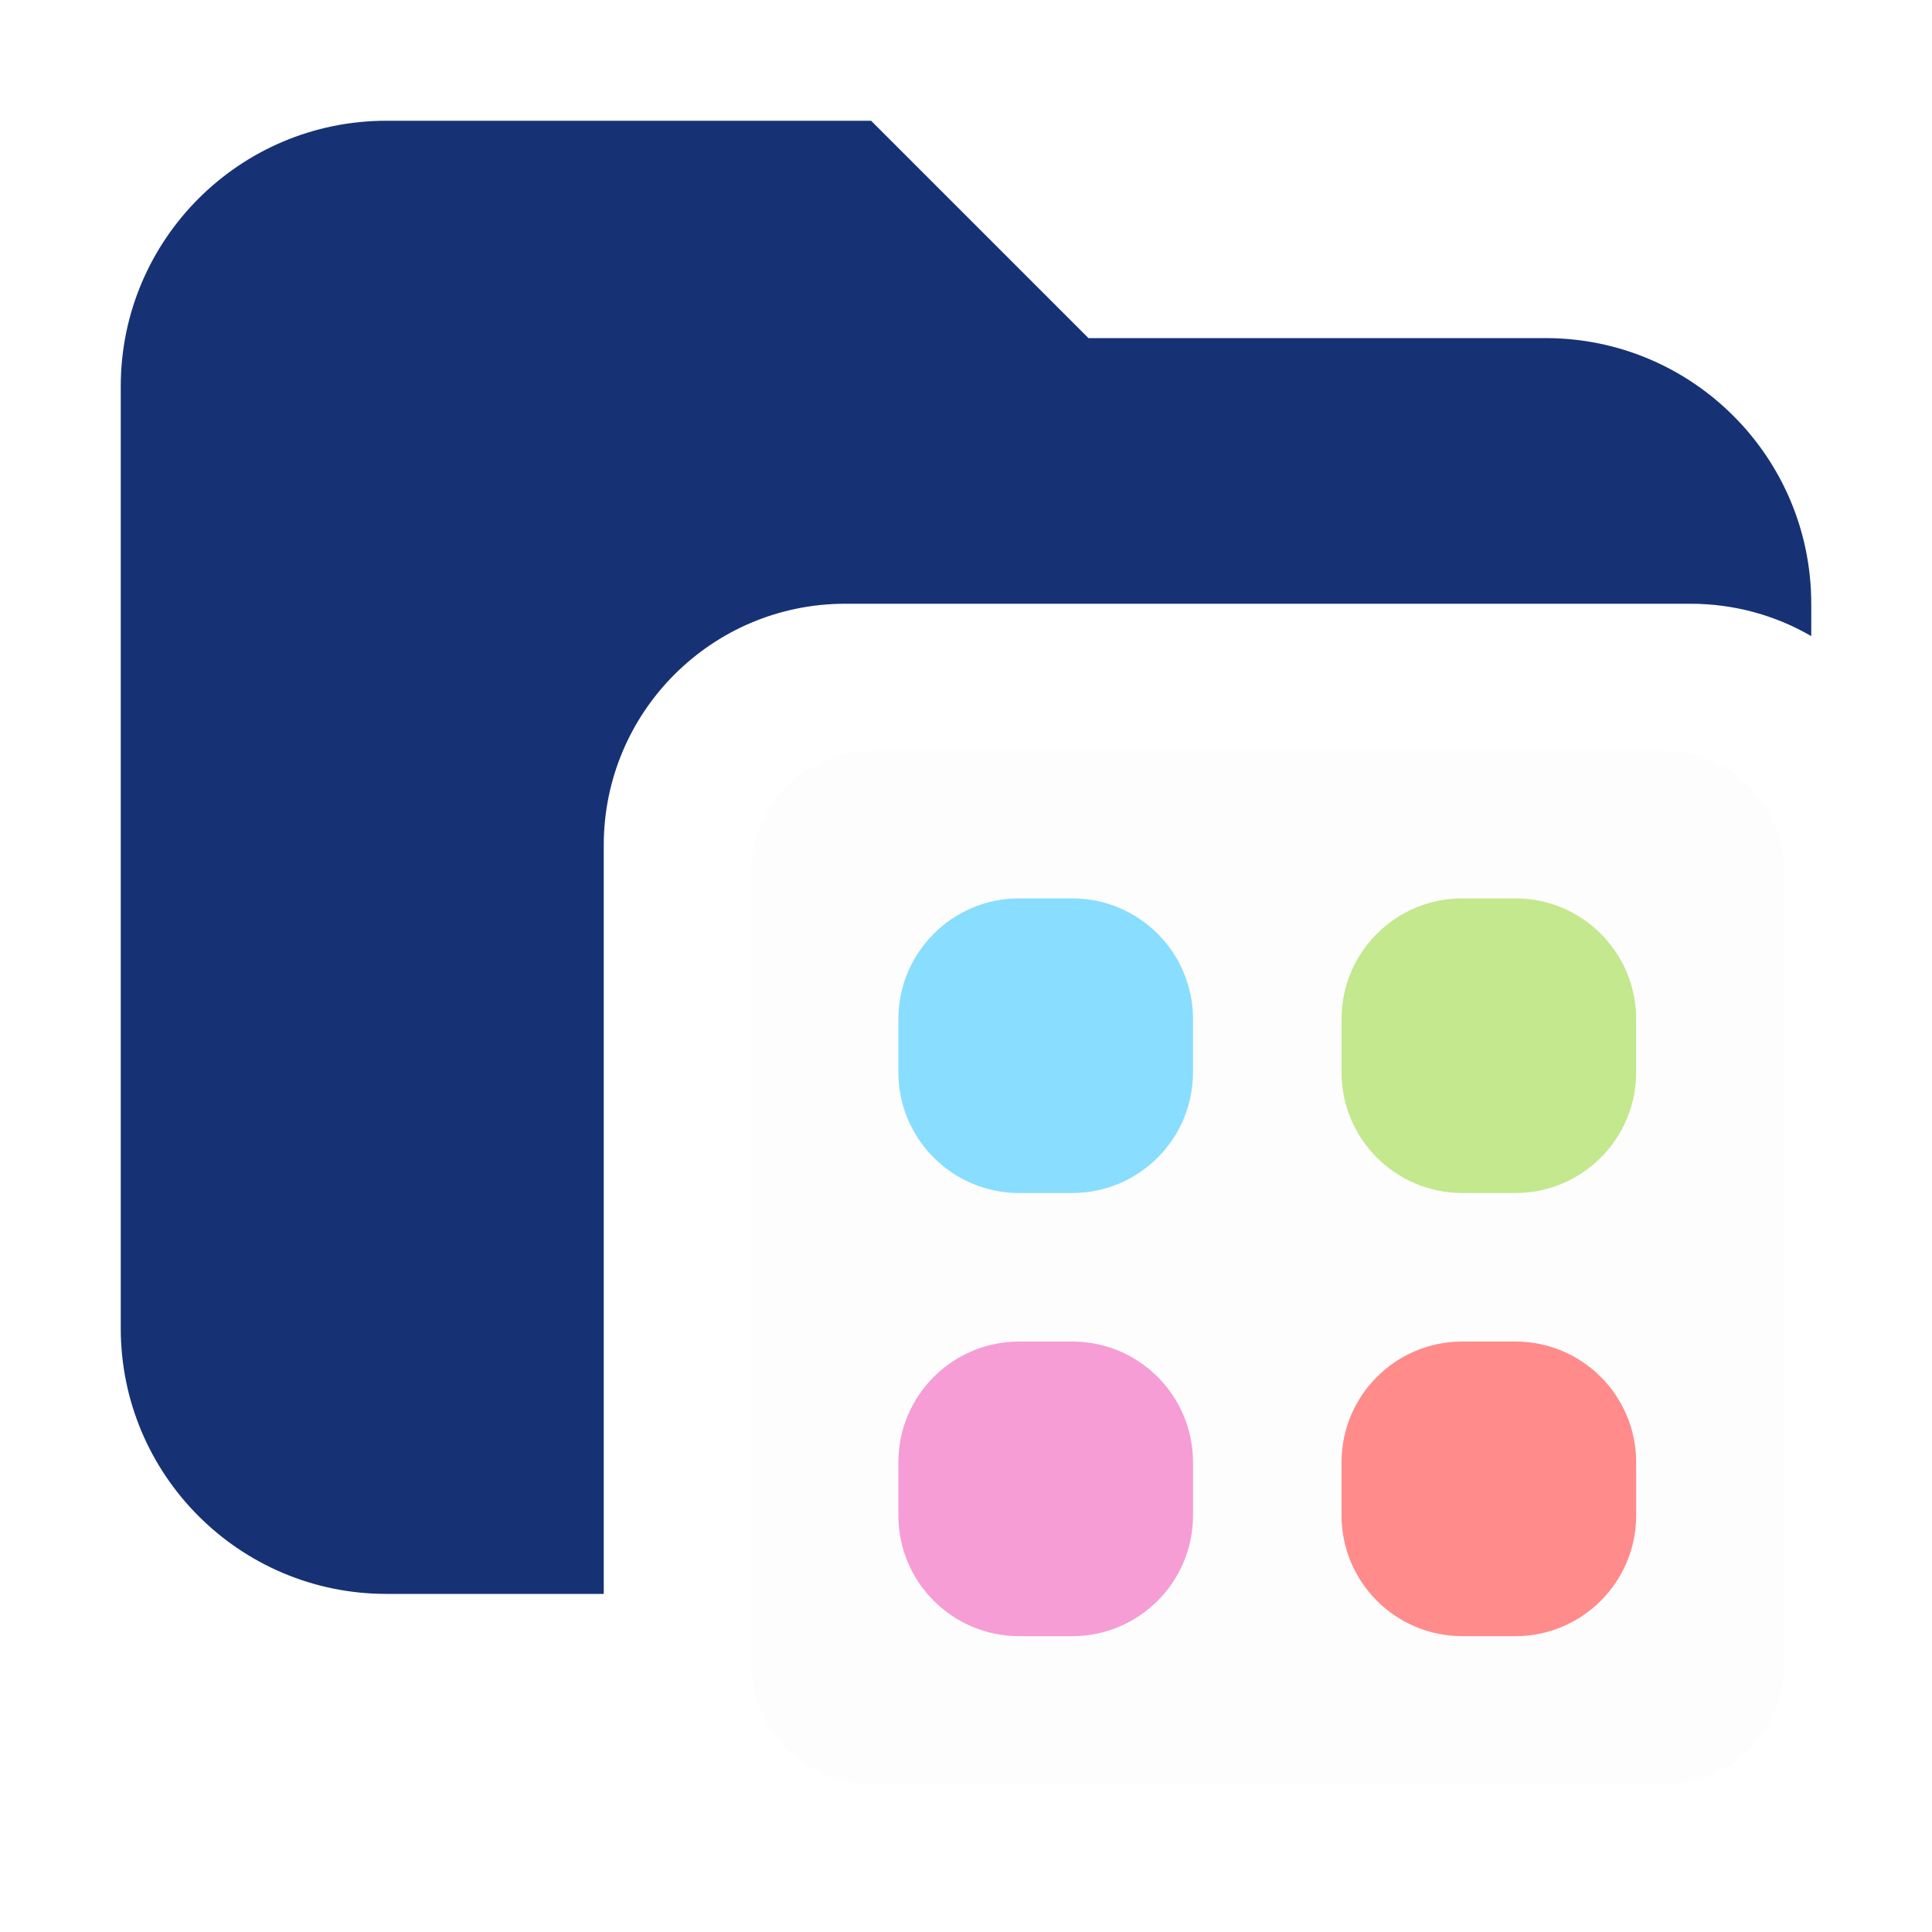
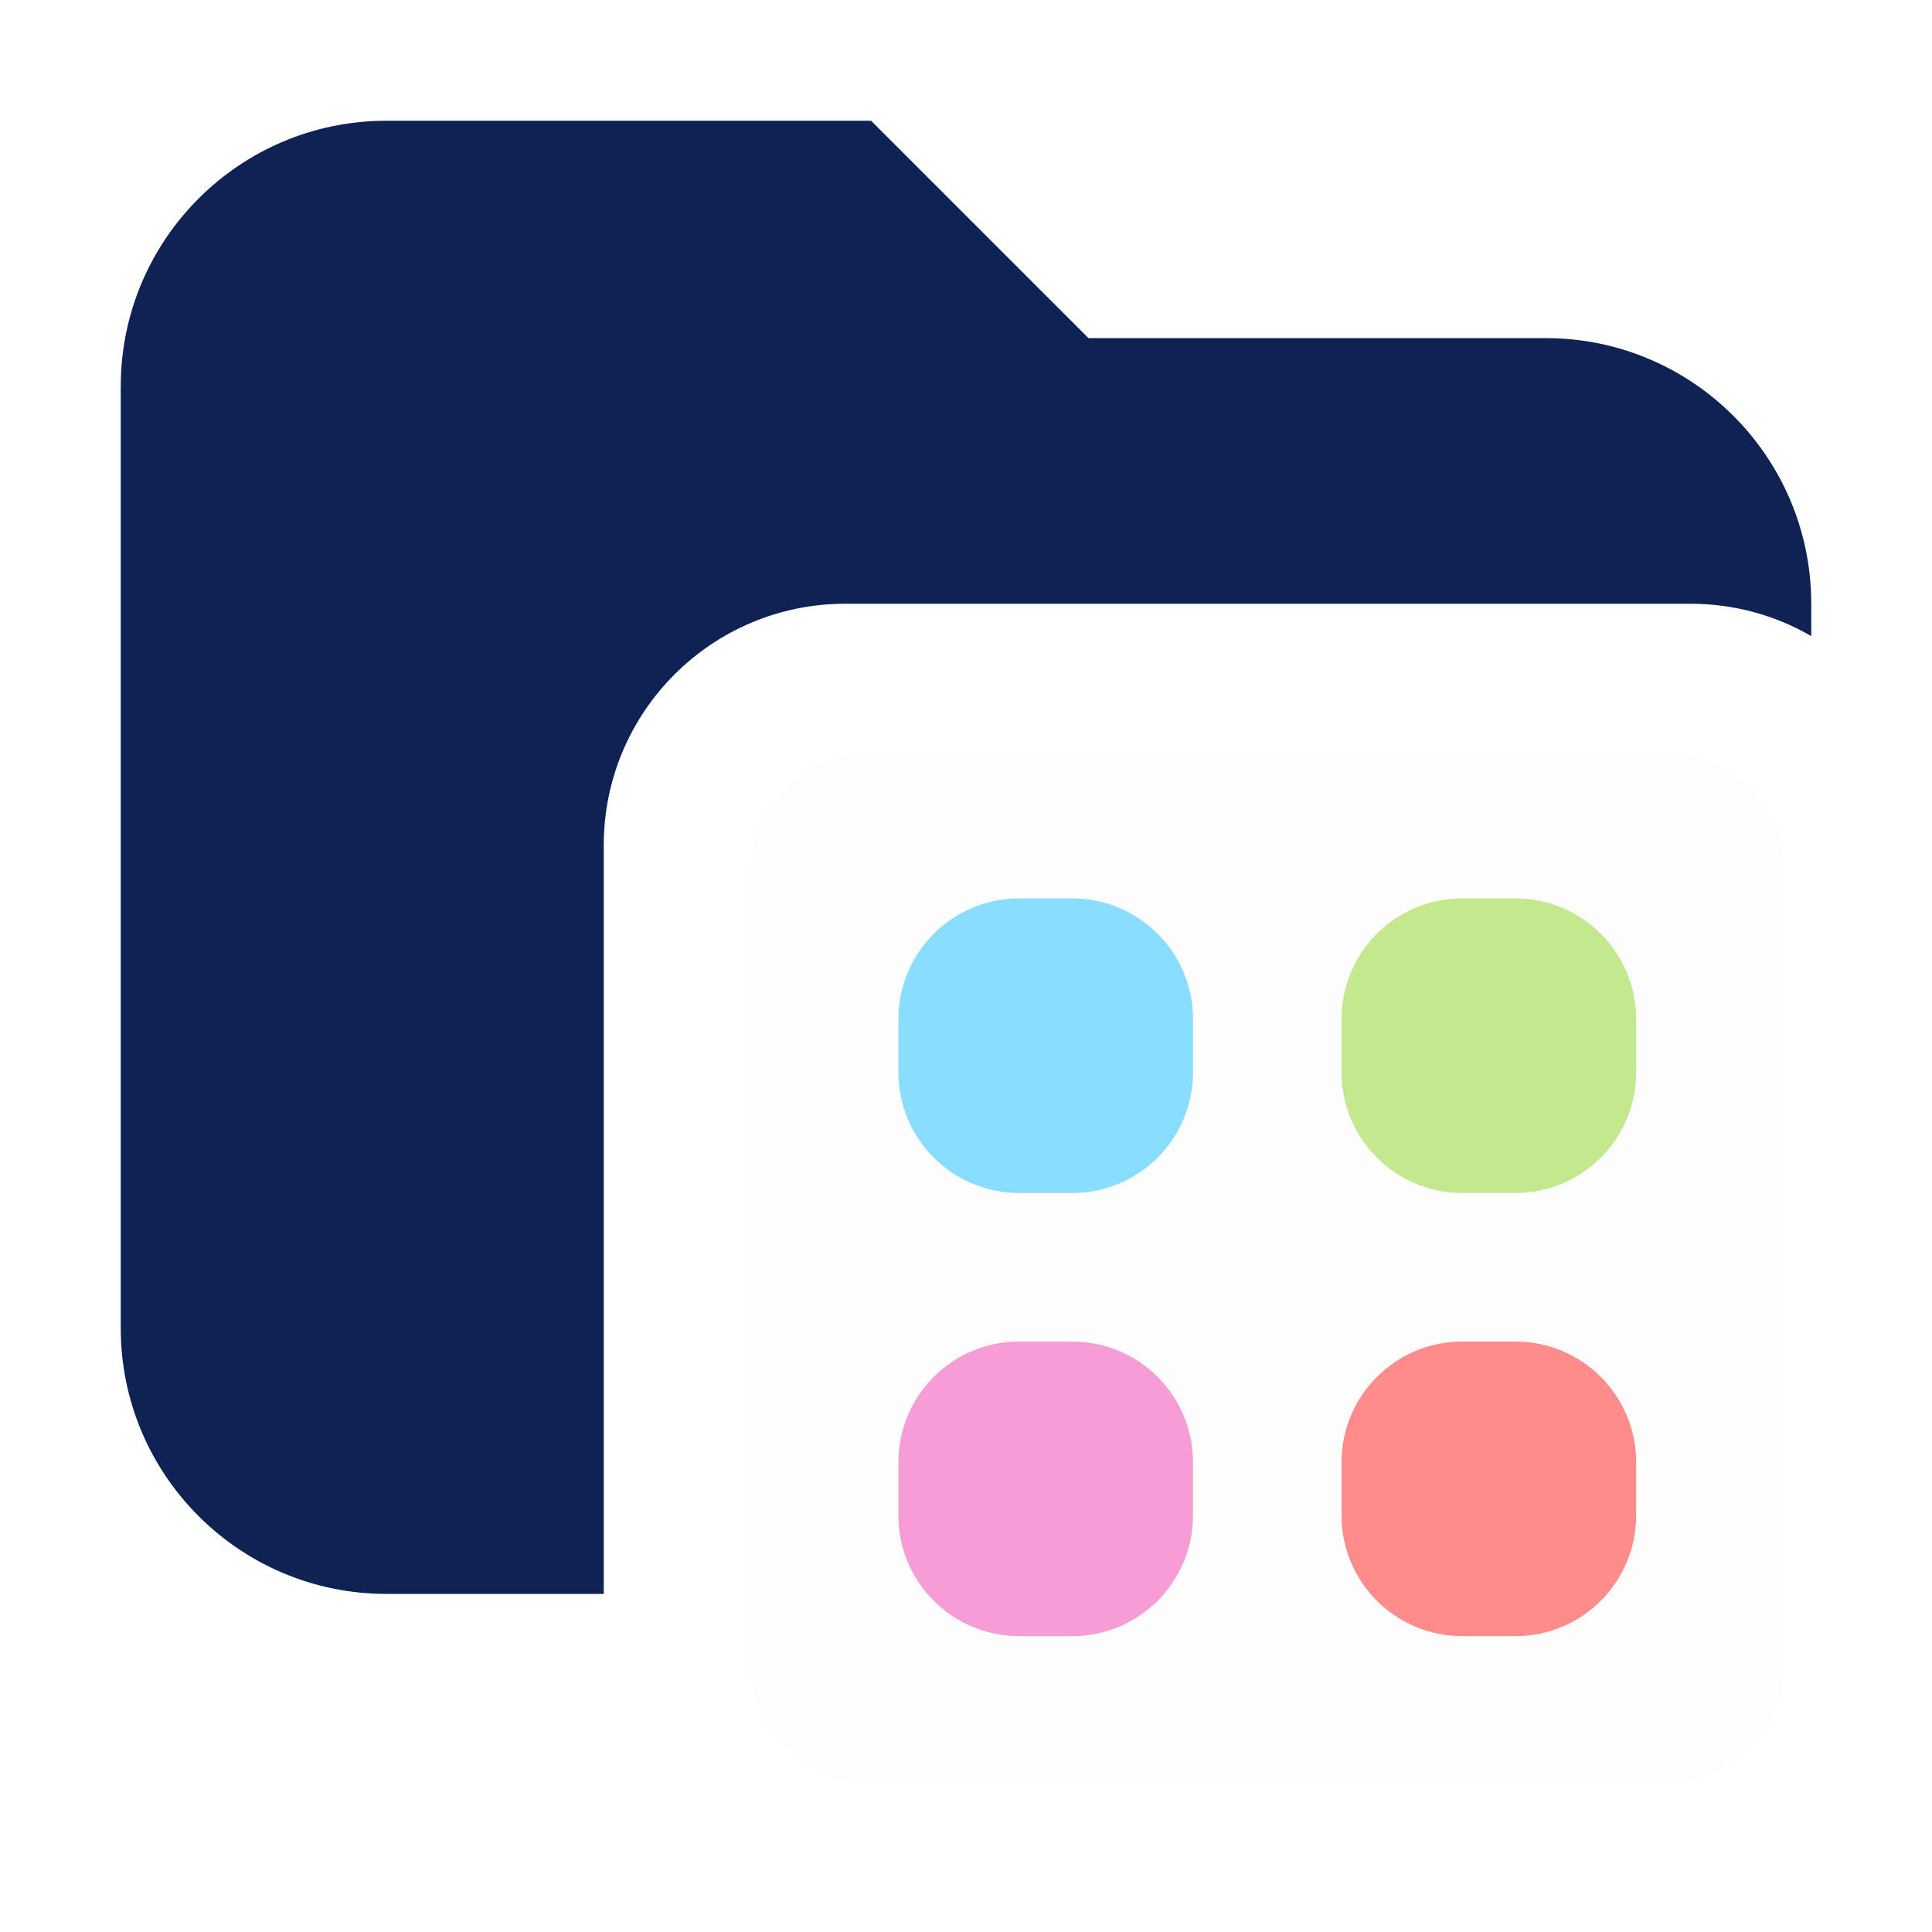
<svg xmlns="http://www.w3.org/2000/svg" width="16" height="16" fill="none" viewBox="0 0 16 16">
-   <path fill="#163275" fill-rule="evenodd" d="M3.2 1A2.2 2.2 0 0 0 1 3.2V11a2.2 2.2 0 0 0 2.2 2.2H5V7a2 2 0 0 1 2-2h7c.364 0 .706.097 1 .268V5a2.2 2.2 0 0 0-2.2-2.2H9.014L7.214 1z" clip-rule="evenodd" />
+   <path fill="#0E2254" fill-rule="evenodd" d="M3.2 1A2.2 2.2 0 0 0 1 3.2V11a2.2 2.2 0 0 0 2.2 2.2H5V7a2 2 0 0 1 2-2h7c.364 0 .706.097 1 .268V5a2.2 2.2 0 0 0-2.2-2.2H9.014L7.214 1z" clip-rule="evenodd" />
  <rect width="8.56" height="8.56" x="6.22" y="6.22" fill="#f5f7f9" opacity=".2" rx="1" />
  <rect width="2.44" height="2.44" x="7.44" y="7.44" fill="#89ddff" rx="1" />
  <rect width="2.44" height="2.44" x="11.11" y="7.44" fill="#c3e88d" rx="1" />
  <rect width="2.44" height="2.44" x="11.11" y="11.11" fill="#ff8b8b" rx="1" />
  <rect width="2.44" height="2.44" x="7.44" y="11.11" fill="#f69dd5" rx="1" />
</svg>
